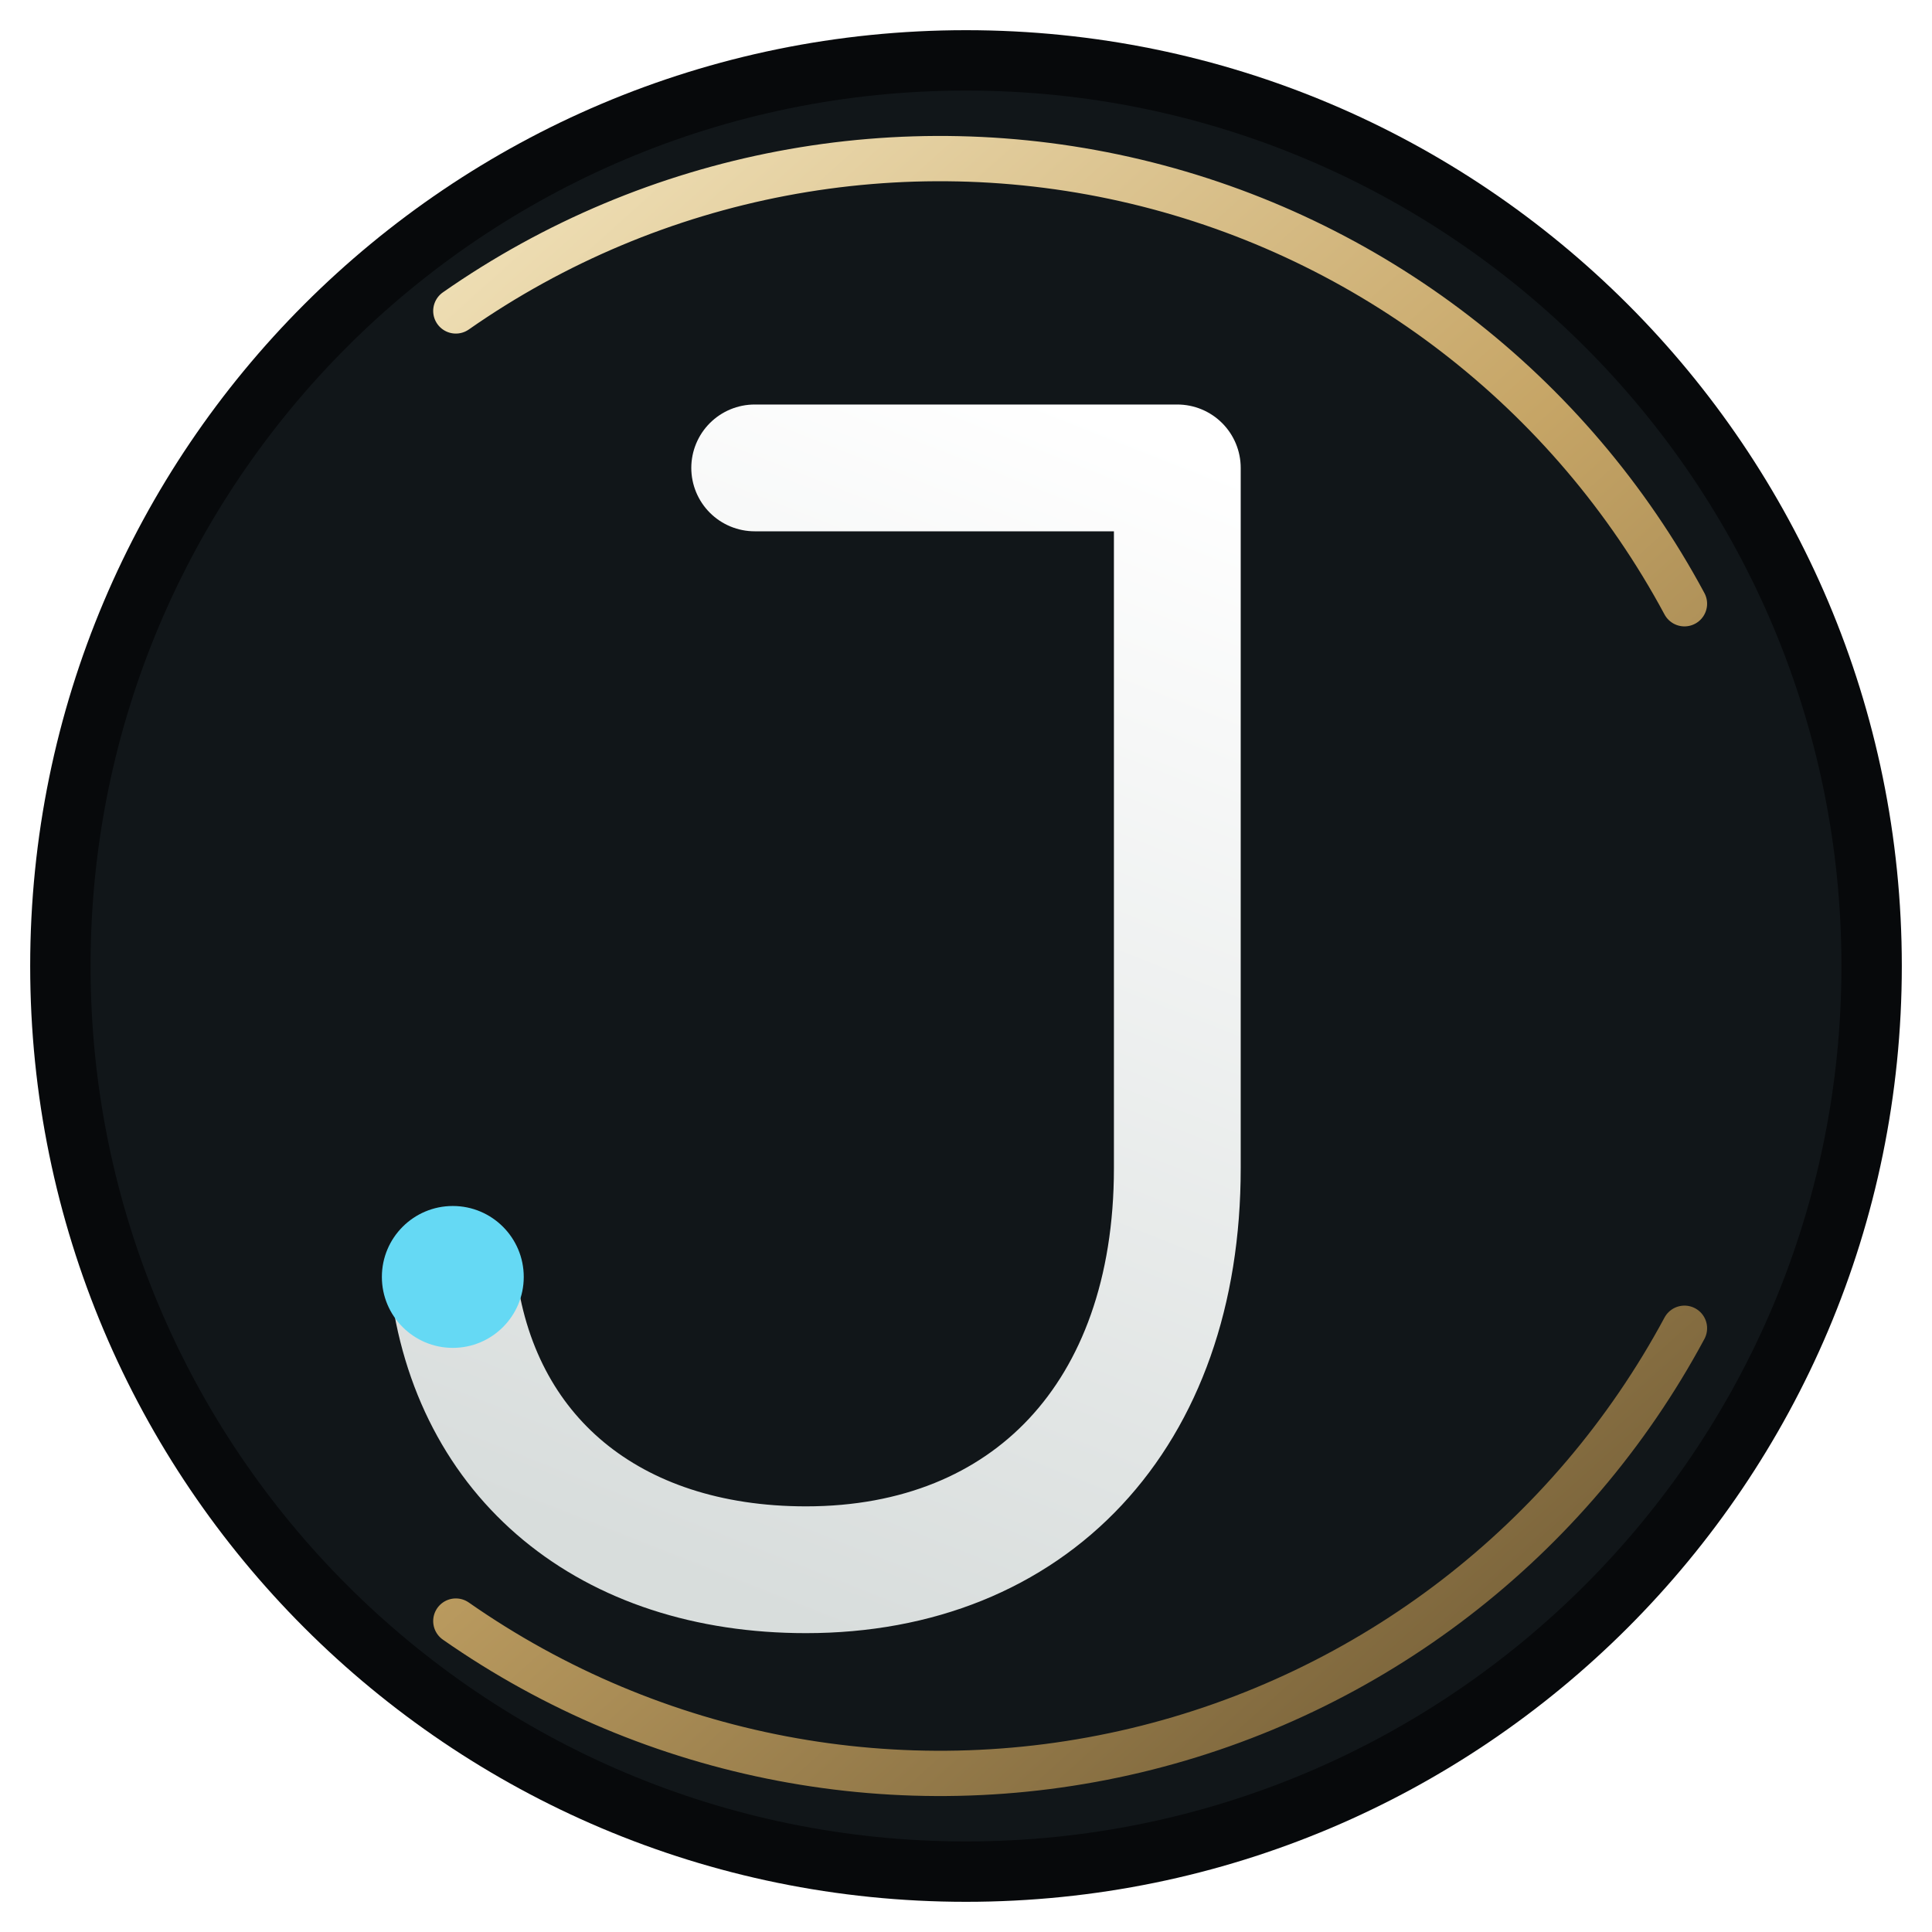
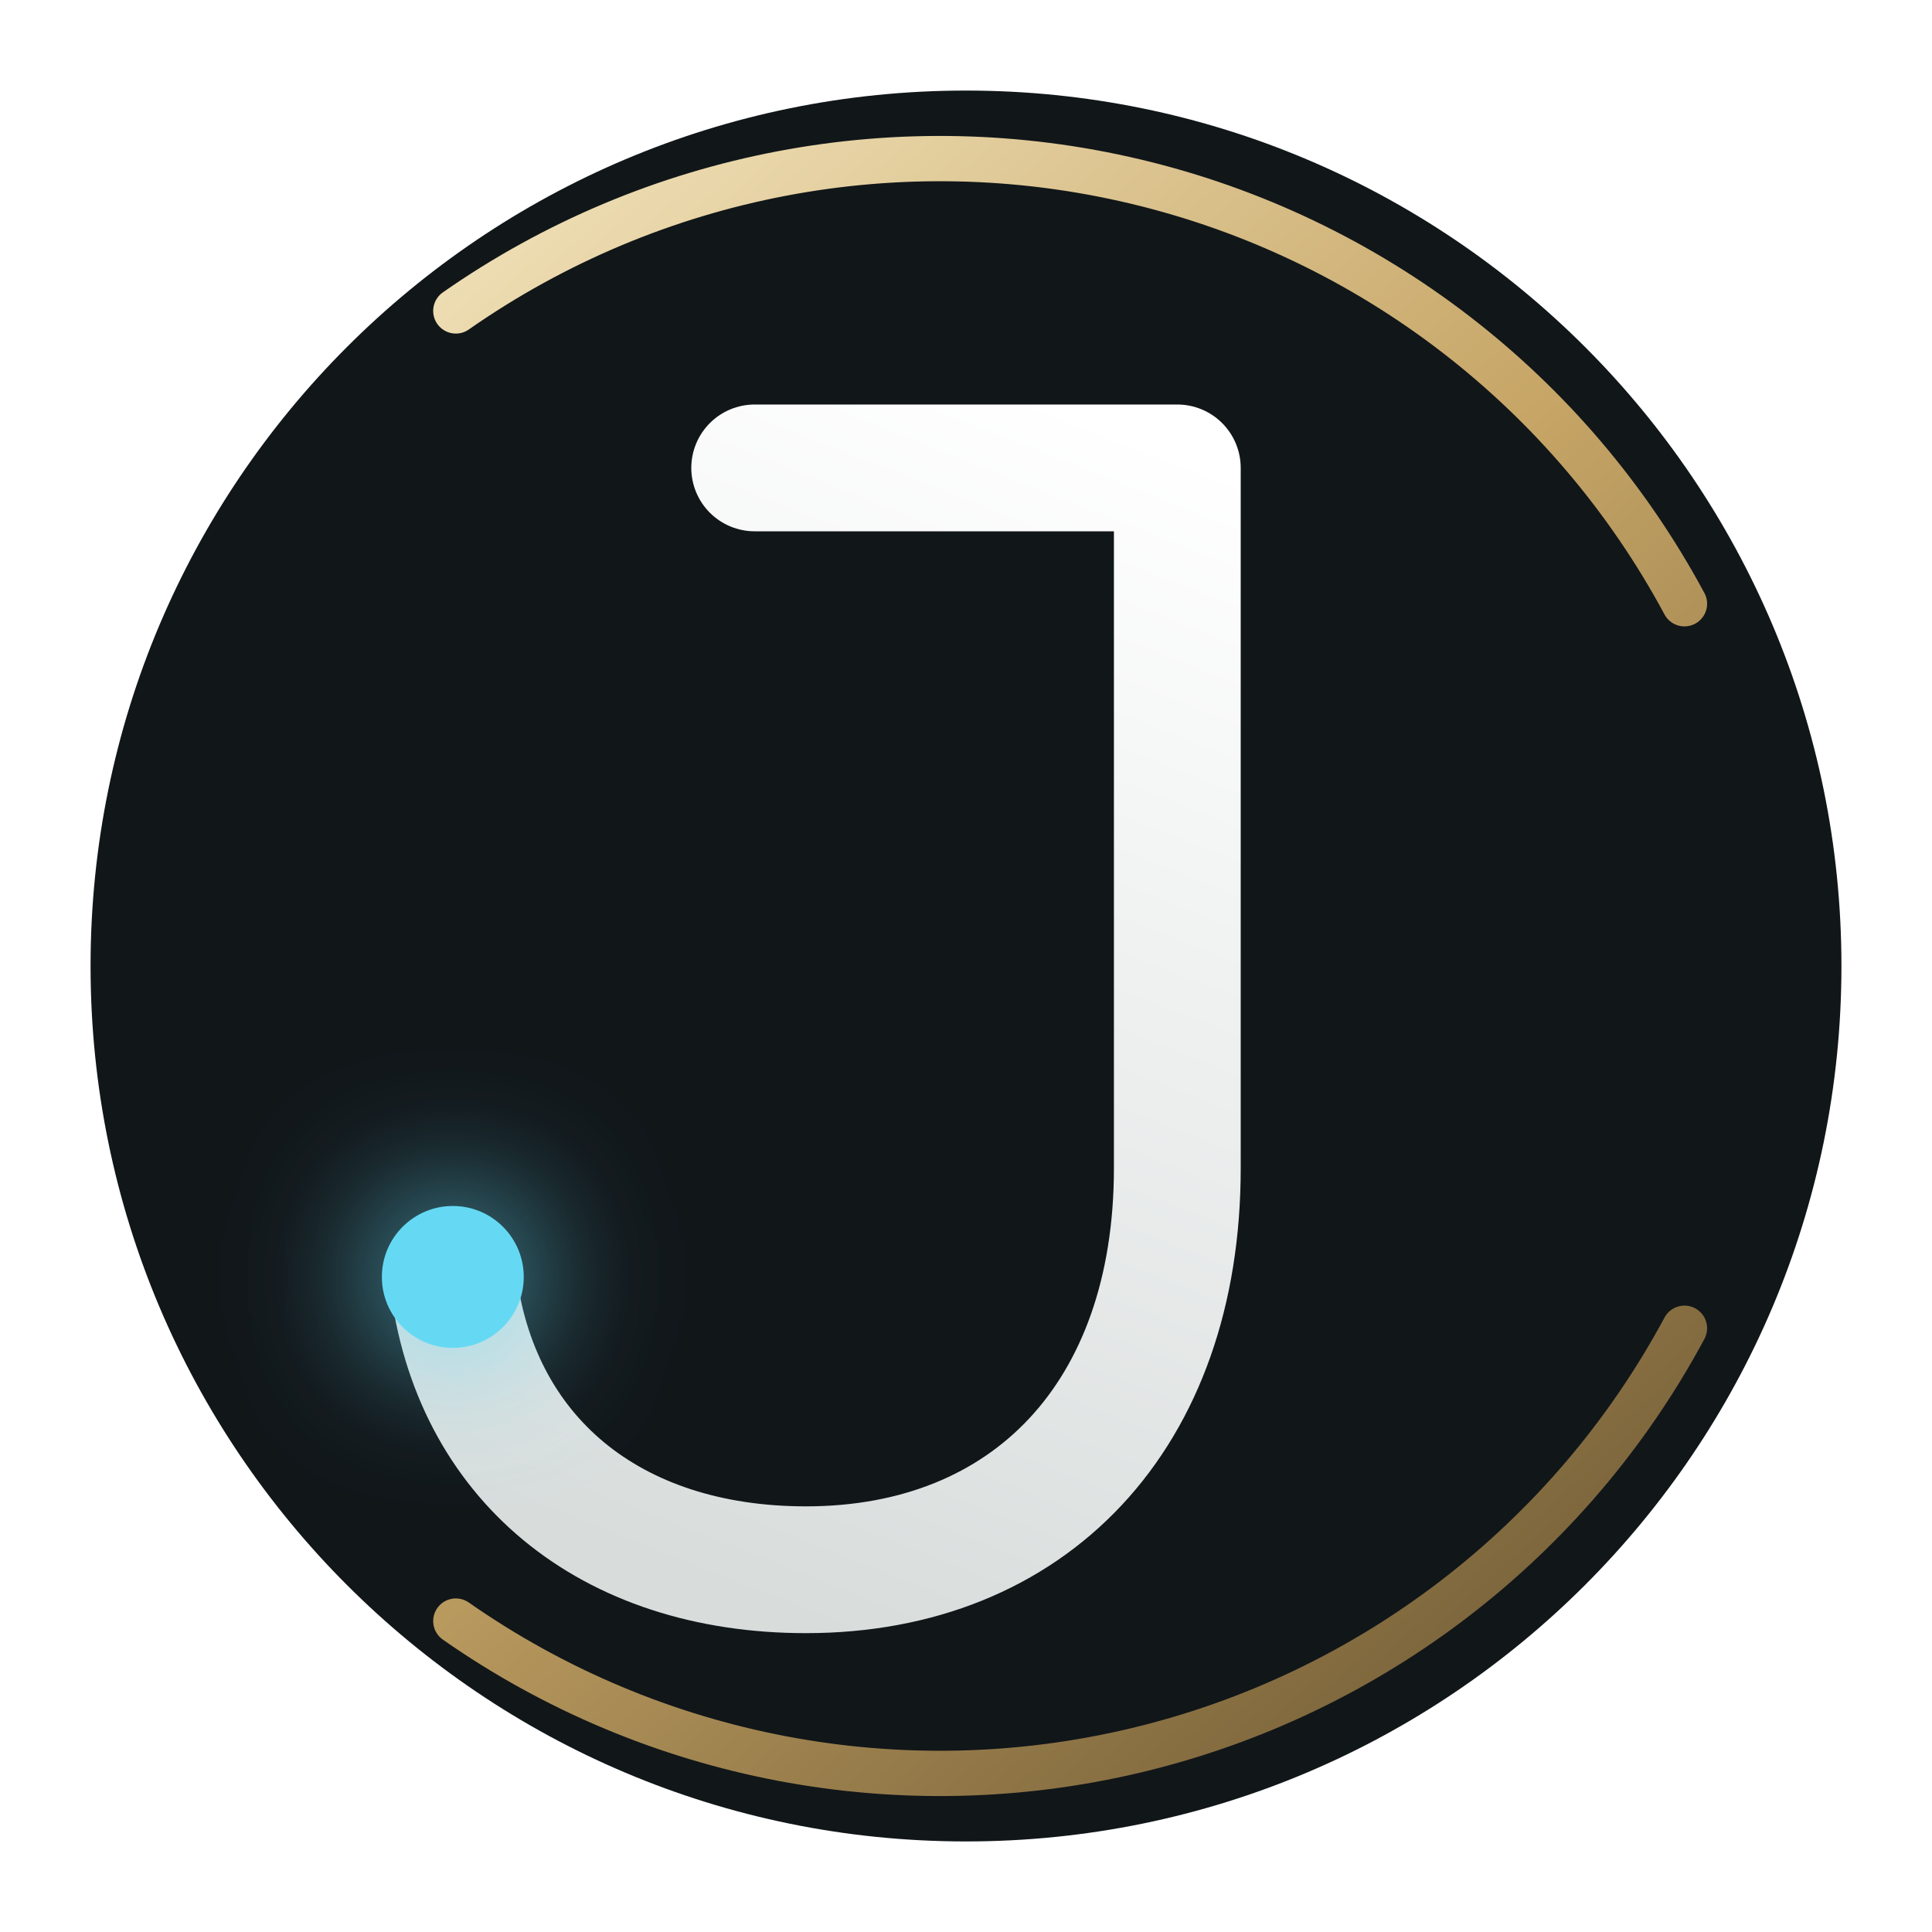
- <svg xmlns="http://www.w3.org/2000/svg" viewBox="0 0 64 64">
+ <svg xmlns="http://www.w3.org/2000/svg" viewBox="0 0 64 64" role="img" aria-labelledby="title desc">
  <defs>
    <linearGradient id="ring" x1="10" y1="8" x2="54" y2="57" gradientUnits="userSpaceOnUse">
      <stop stop-color="#f4e6bf" />
      <stop offset="0.48" stop-color="#c6a566" />
      <stop offset="1" stop-color="#6f5a34" />
    </linearGradient>
    <linearGradient id="stem" x1="37" y1="14" x2="22" y2="52" gradientUnits="userSpaceOnUse">
      <stop stop-color="#ffffff" />
      <stop offset="1" stop-color="#d8dddc" />
    </linearGradient>
    <radialGradient id="surface" cx="0" cy="0" r="1" gradientTransform="translate(22 15) rotate(48) scale(56)">
      <stop stop-color="#192126" />
      <stop offset="1" stop-color="#07090b" />
    </radialGradient>
+     <filter id="glow" x="-300%" y="-300%" width="700%" height="700%">
+       <feGaussianBlur stdDeviation="2.4" result="blur" />
+       <feMerge>
+         <feMergeNode in="blur" />
+         <feMergeNode in="SourceGraphic" />
+       </feMerge>
+     </filter>
  </defs>
-   <circle cx="32" cy="32" r="31" fill="#07090b" />
  <circle cx="32" cy="32" r="29" fill="url(#surface)" />
  <path d="M15.1 10.3A28 28 0 0 1 55.8 20M55.8 44A28 28 0 0 1 15.1 53.7" fill="none" stroke="url(#ring)" stroke-width="1.5" stroke-linecap="round" />
  <path d="M25 15.5h14v23.2c0 8.2-4.9 13.3-12.3 13.3-6.5 0-11-3.7-11.7-9.7" fill="none" stroke="url(#stem)" stroke-width="4.2" stroke-linecap="round" stroke-linejoin="round" />
-   <circle cx="15" cy="42.3" r="2.35" fill="#65d9f4" />
+   <circle cx="15" cy="42.3" r="2.35" fill="#65d9f4" filter="url(#glow)" />
</svg>
